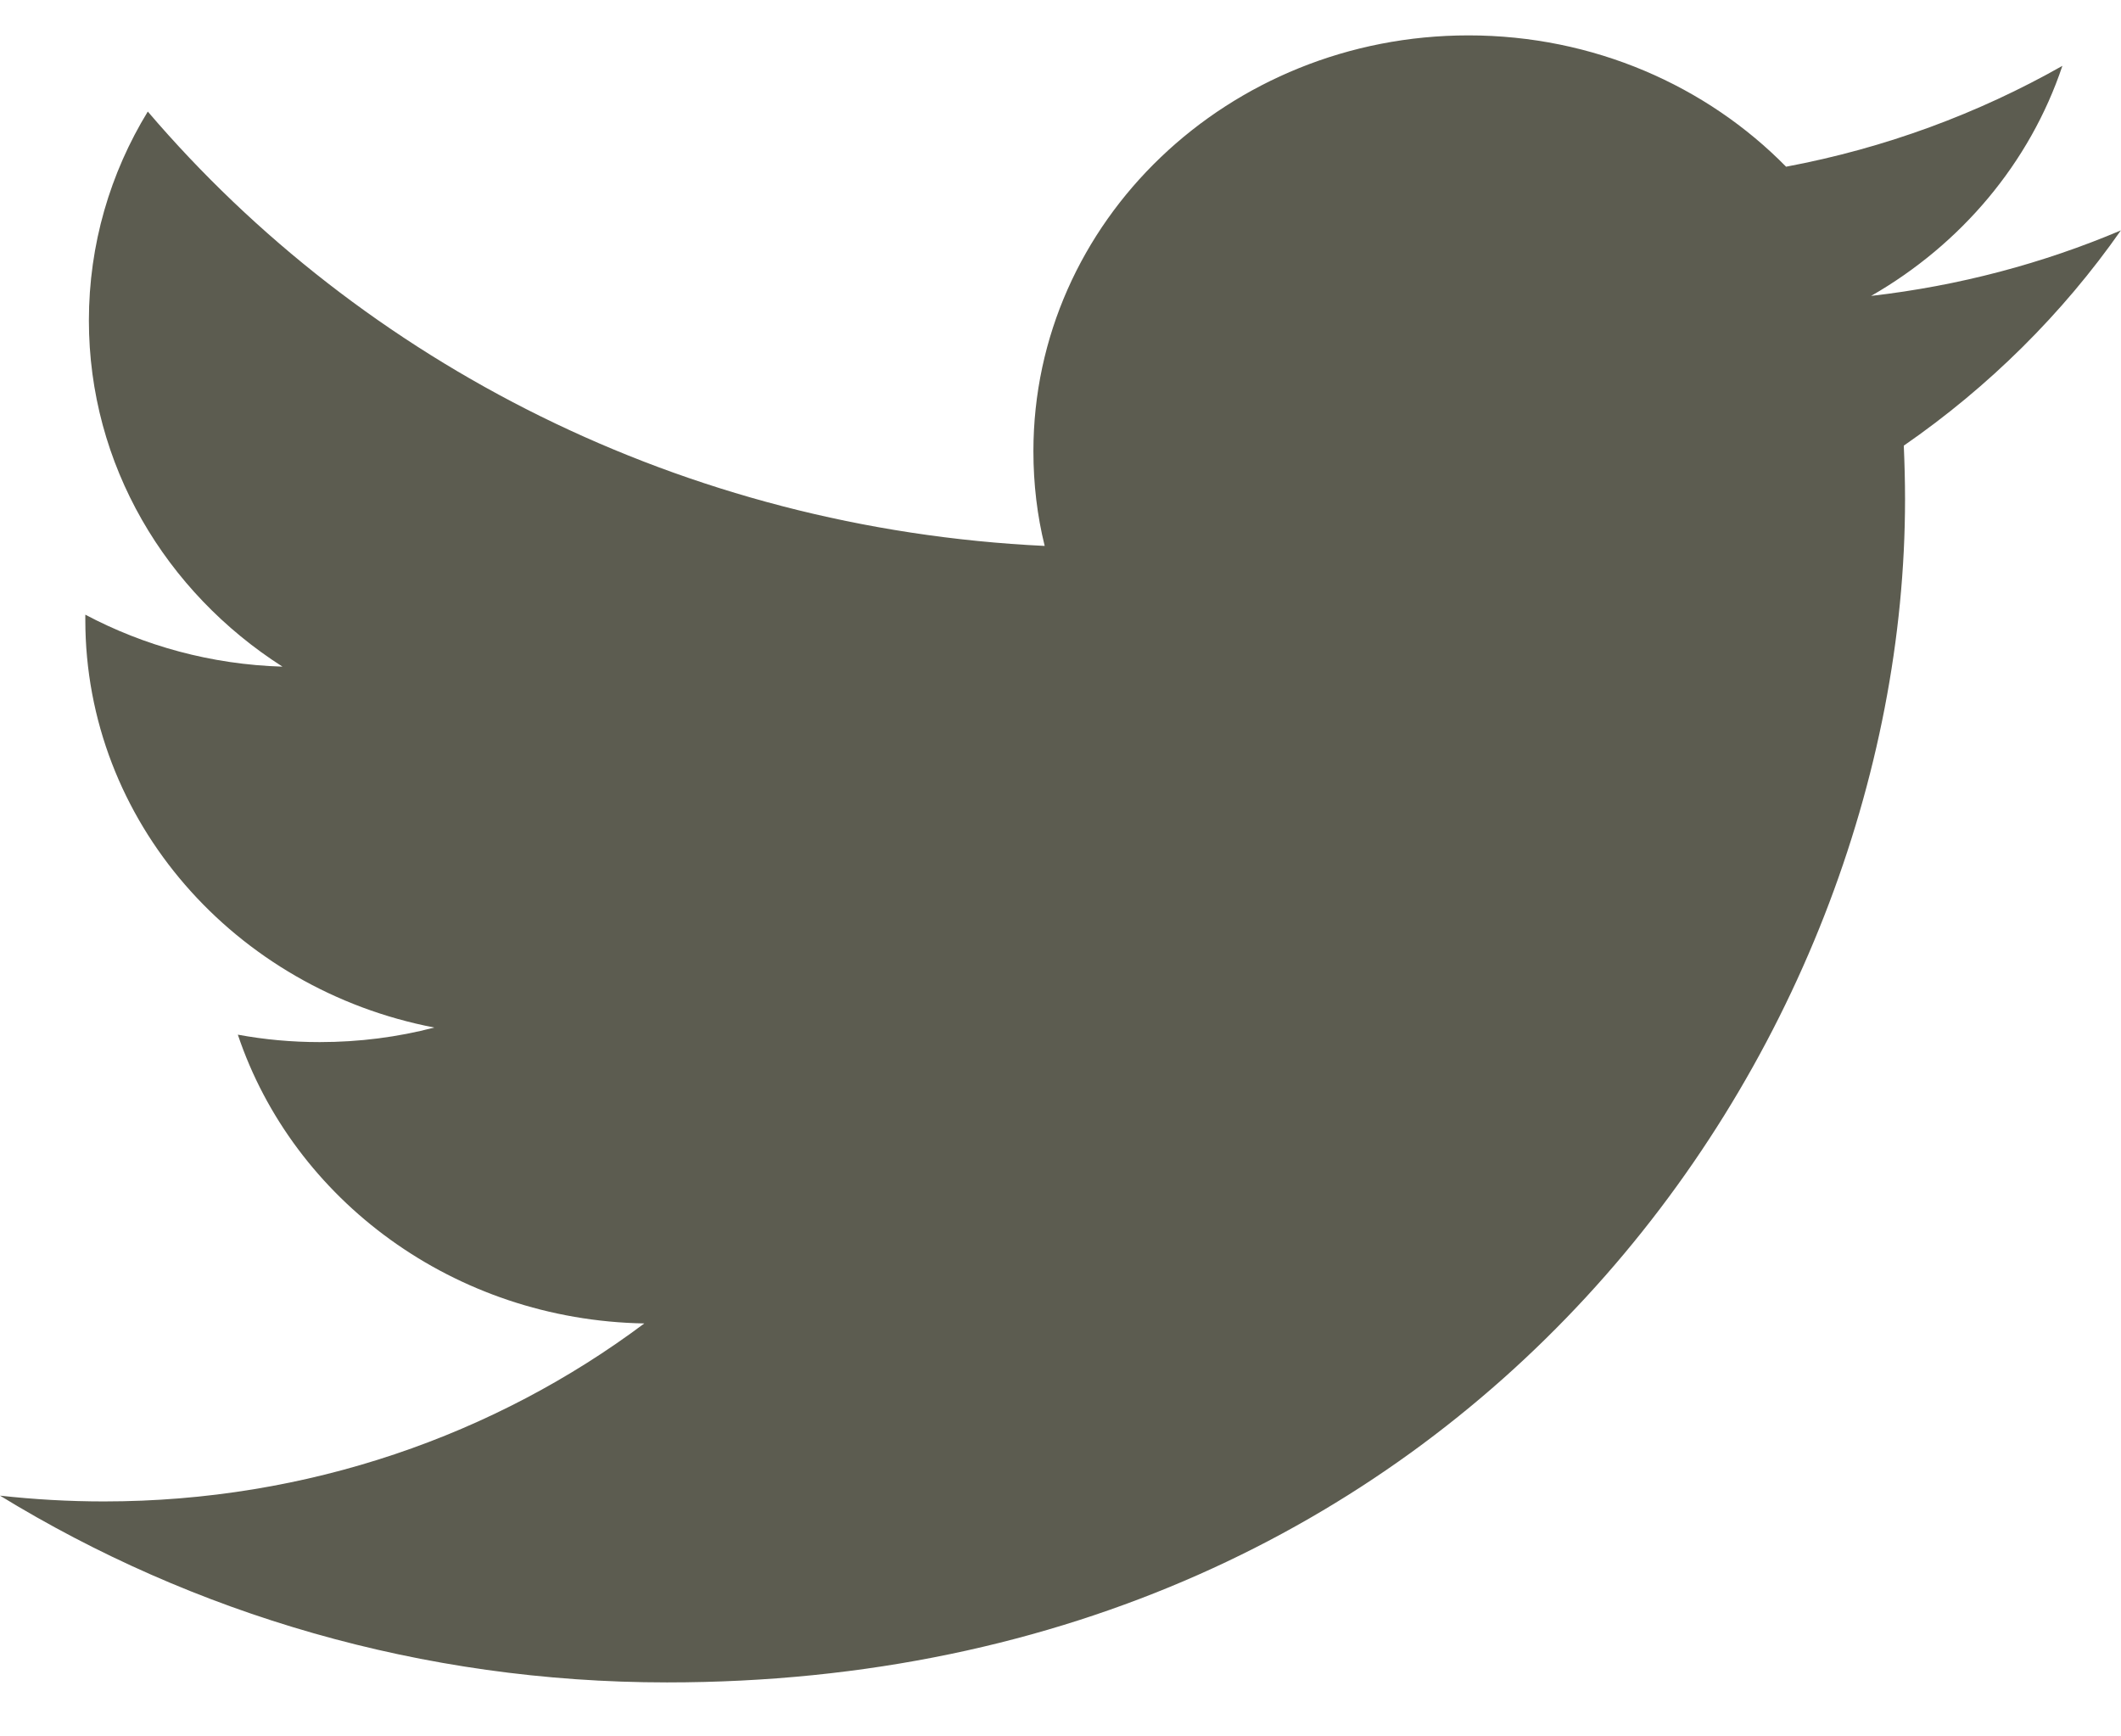
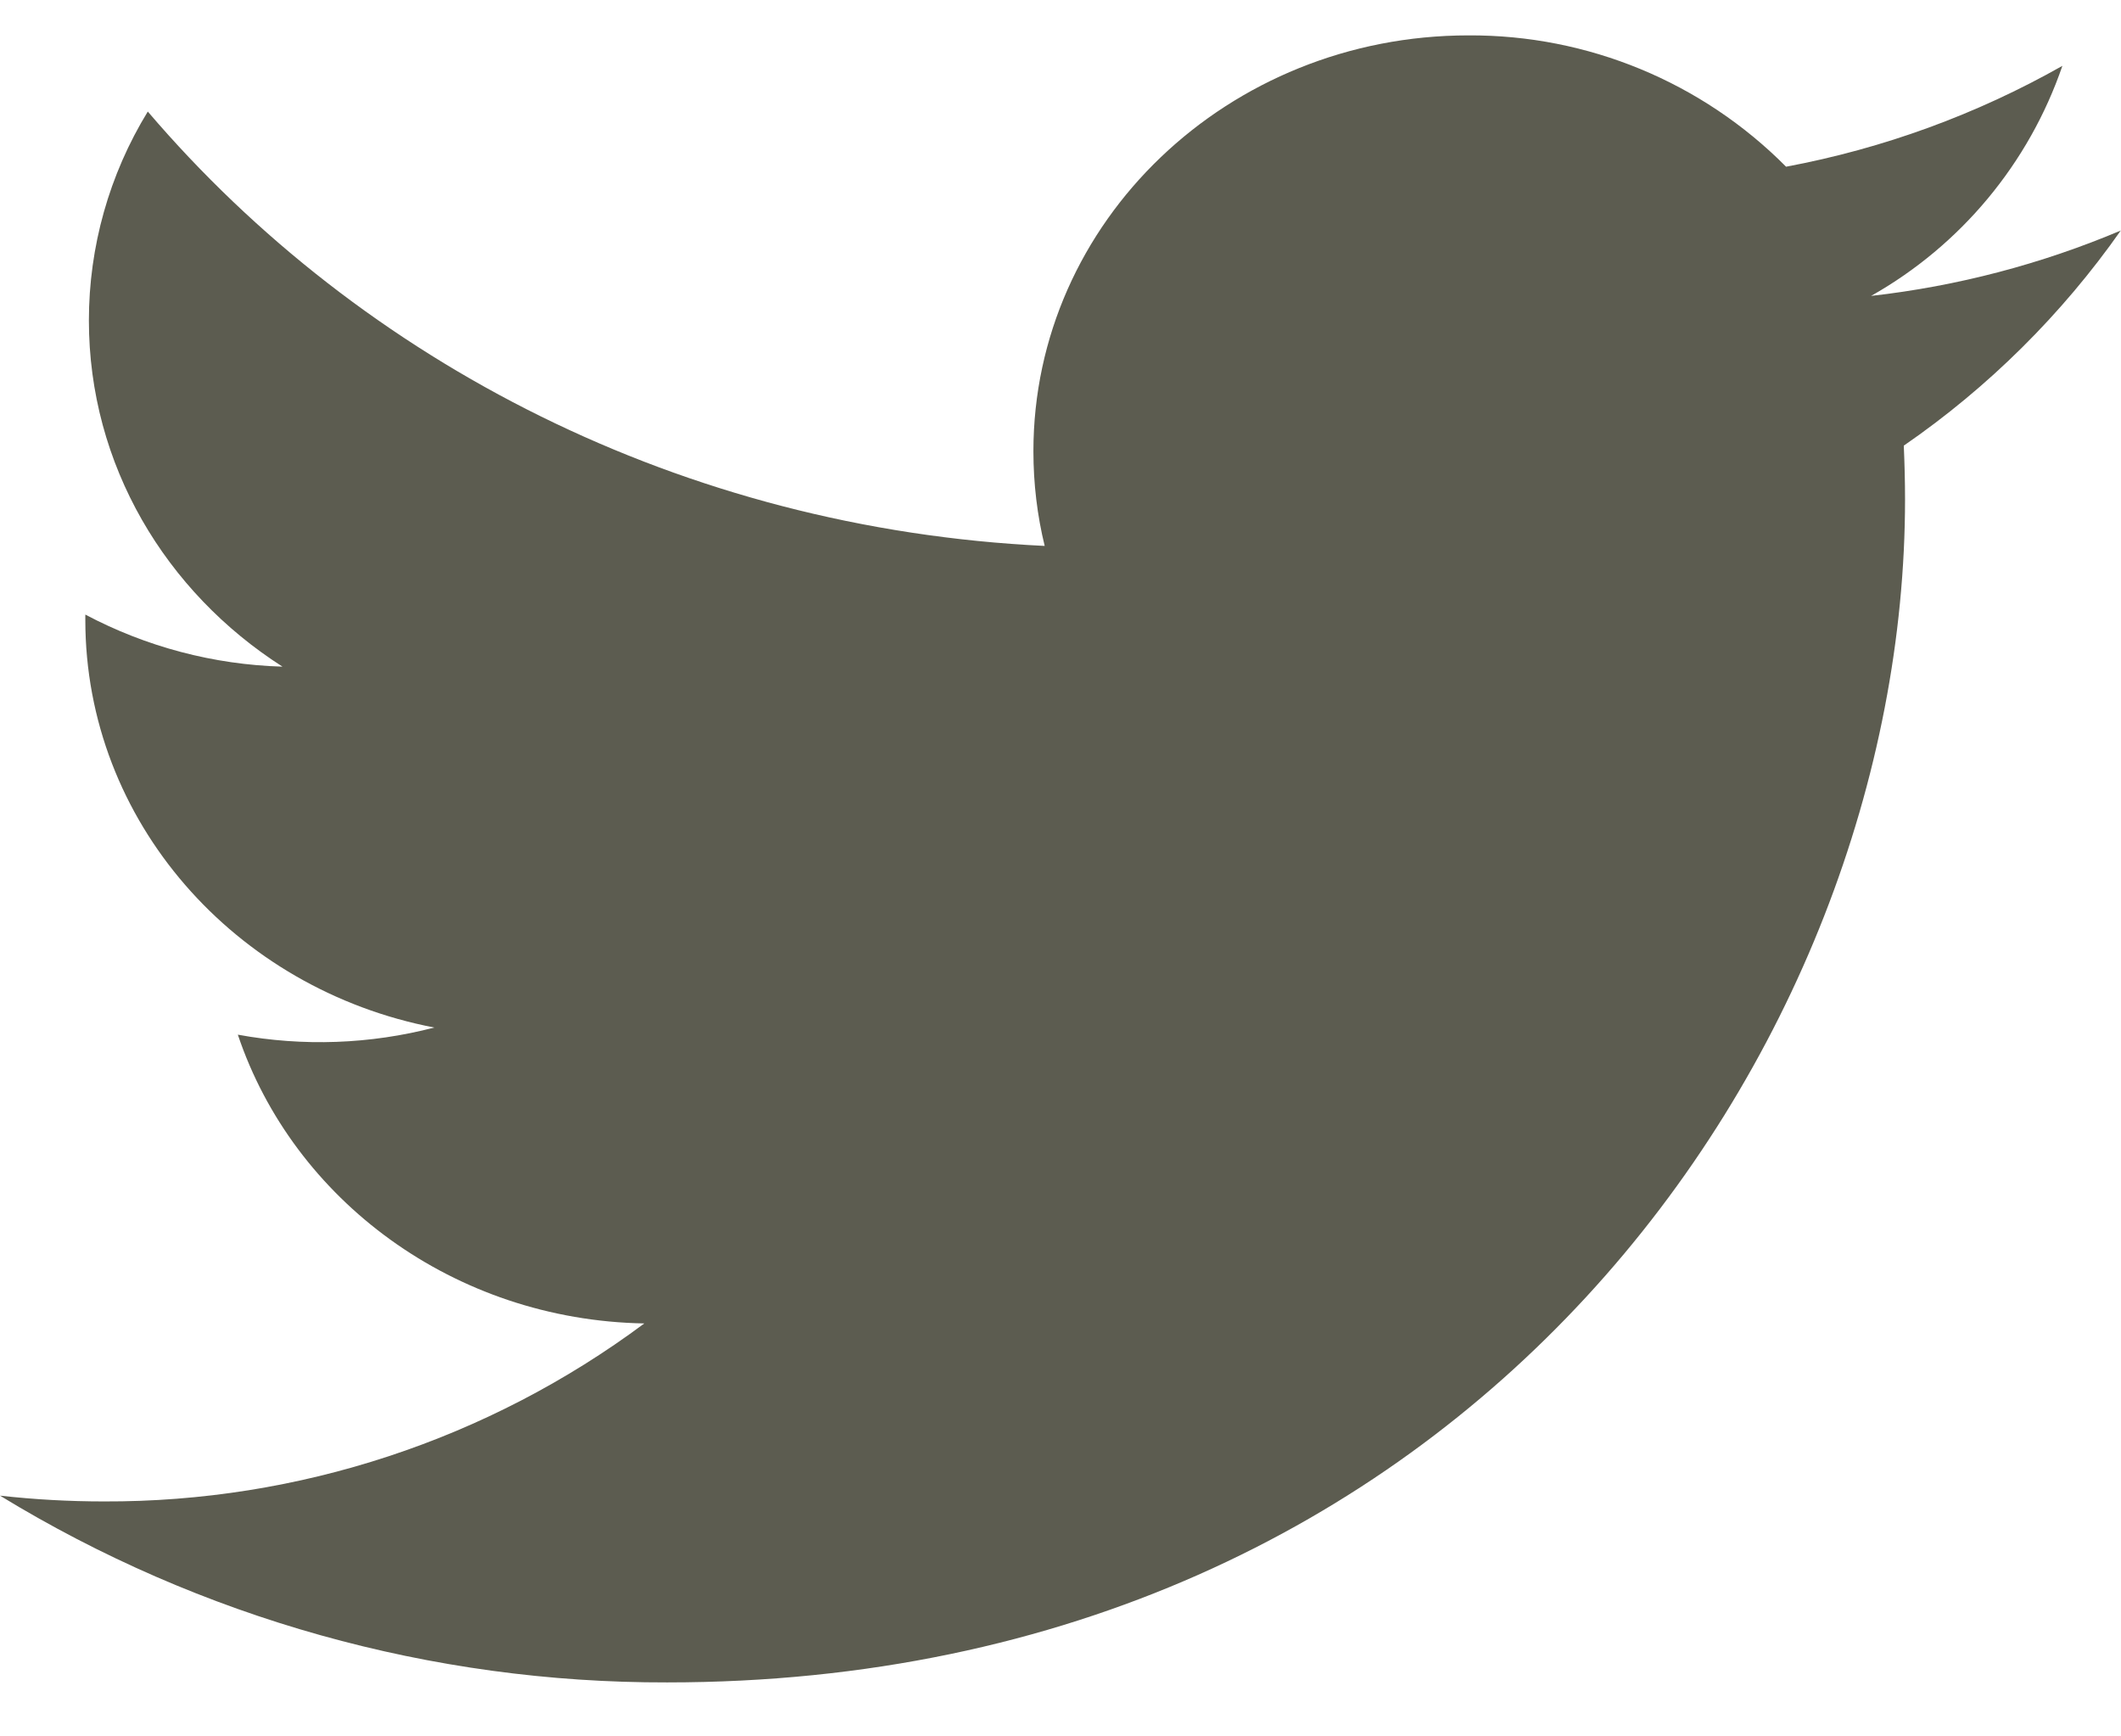
- <svg xmlns="http://www.w3.org/2000/svg" width="22" height="18" viewBox="0 0 22 18" fill="none">
-   <path d="M22 2.389C21.191 2.732 20.321 2.964 19.408 3.069C20.34 2.535 21.055 1.69 21.392 0.683C20.52 1.177 19.555 1.536 18.526 1.729C17.703 0.891 16.53 0.367 15.232 0.367C12.739 0.367 10.719 2.298 10.719 4.68C10.719 5.018 10.758 5.347 10.836 5.662C7.085 5.483 3.759 3.765 1.533 1.157C1.144 1.793 0.922 2.534 0.922 3.324C0.922 4.821 1.718 6.14 2.93 6.914C2.19 6.892 1.494 6.698 0.885 6.375C0.885 6.393 0.885 6.411 0.885 6.429C0.885 8.518 2.44 10.261 4.505 10.657C4.127 10.756 3.728 10.808 3.316 10.808C3.025 10.808 2.743 10.782 2.467 10.731C3.042 12.444 4.708 13.691 6.683 13.726C5.137 14.883 3.192 15.572 1.077 15.572C0.713 15.572 0.353 15.551 0 15.512C1.998 16.735 4.37 17.449 6.919 17.449C15.221 17.449 19.76 10.878 19.76 5.179C19.76 4.992 19.755 4.807 19.747 4.622C20.628 4.013 21.394 3.254 21.999 2.389" fill="#5C5C50" />
+ <svg xmlns="http://www.w3.org/2000/svg" width="22" height="18" fill="none">
+   <path d="M22 2.39a9.354 9.354 0 0 1-2.592.679A4.368 4.368 0 0 0 21.392.683a9.283 9.283 0 0 1-2.866 1.046A4.607 4.607 0 0 0 15.232.367c-2.493 0-4.513 1.931-4.513 4.313 0 .338.04.667.117.982-3.751-.18-7.077-1.897-9.303-4.505a4.145 4.145 0 0 0-.611 2.167c0 1.497.796 2.816 2.008 3.59a4.65 4.65 0 0 1-2.045-.54v.055c0 2.09 1.555 3.832 3.62 4.228a4.71 4.71 0 0 1-2.038.074c.575 1.713 2.241 2.96 4.216 2.995a9.331 9.331 0 0 1-5.606 1.846A9.67 9.67 0 0 1 0 15.512a13.215 13.215 0 0 0 6.92 1.937c8.3 0 12.84-6.57 12.84-12.27 0-.187-.005-.372-.013-.557a8.974 8.974 0 0 0 2.252-2.233" fill="#5C5C50" />
</svg>
